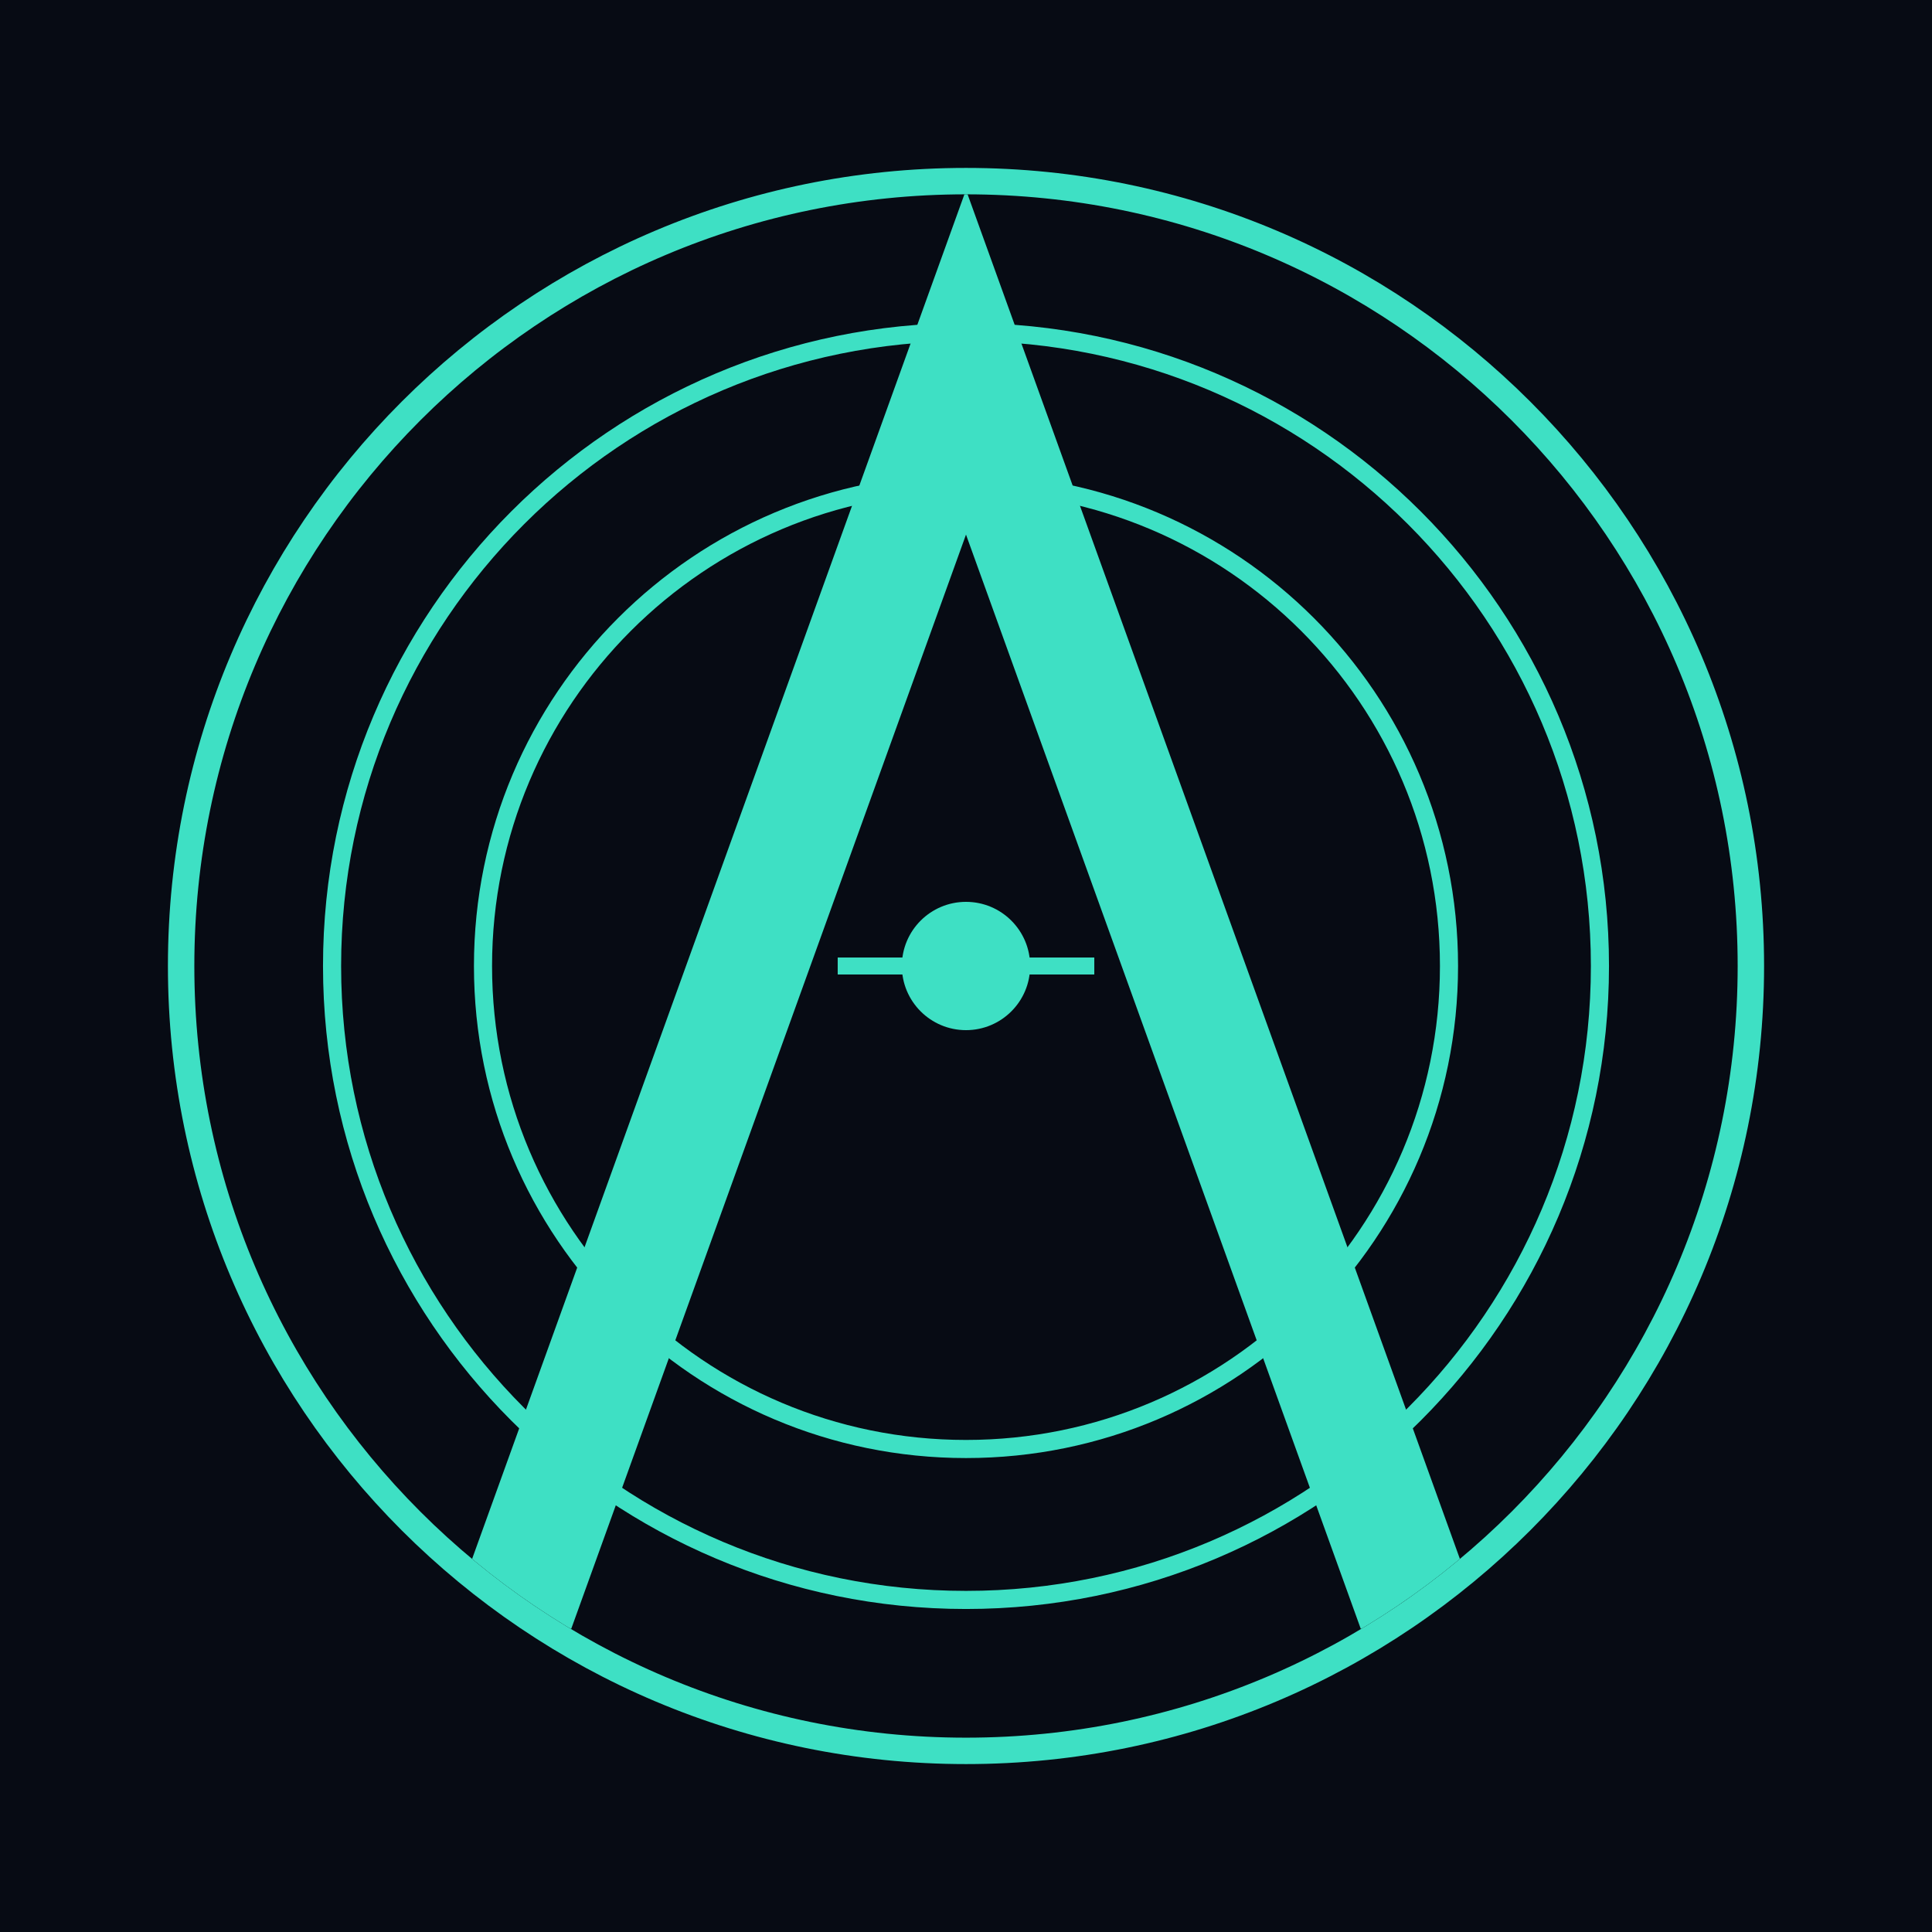
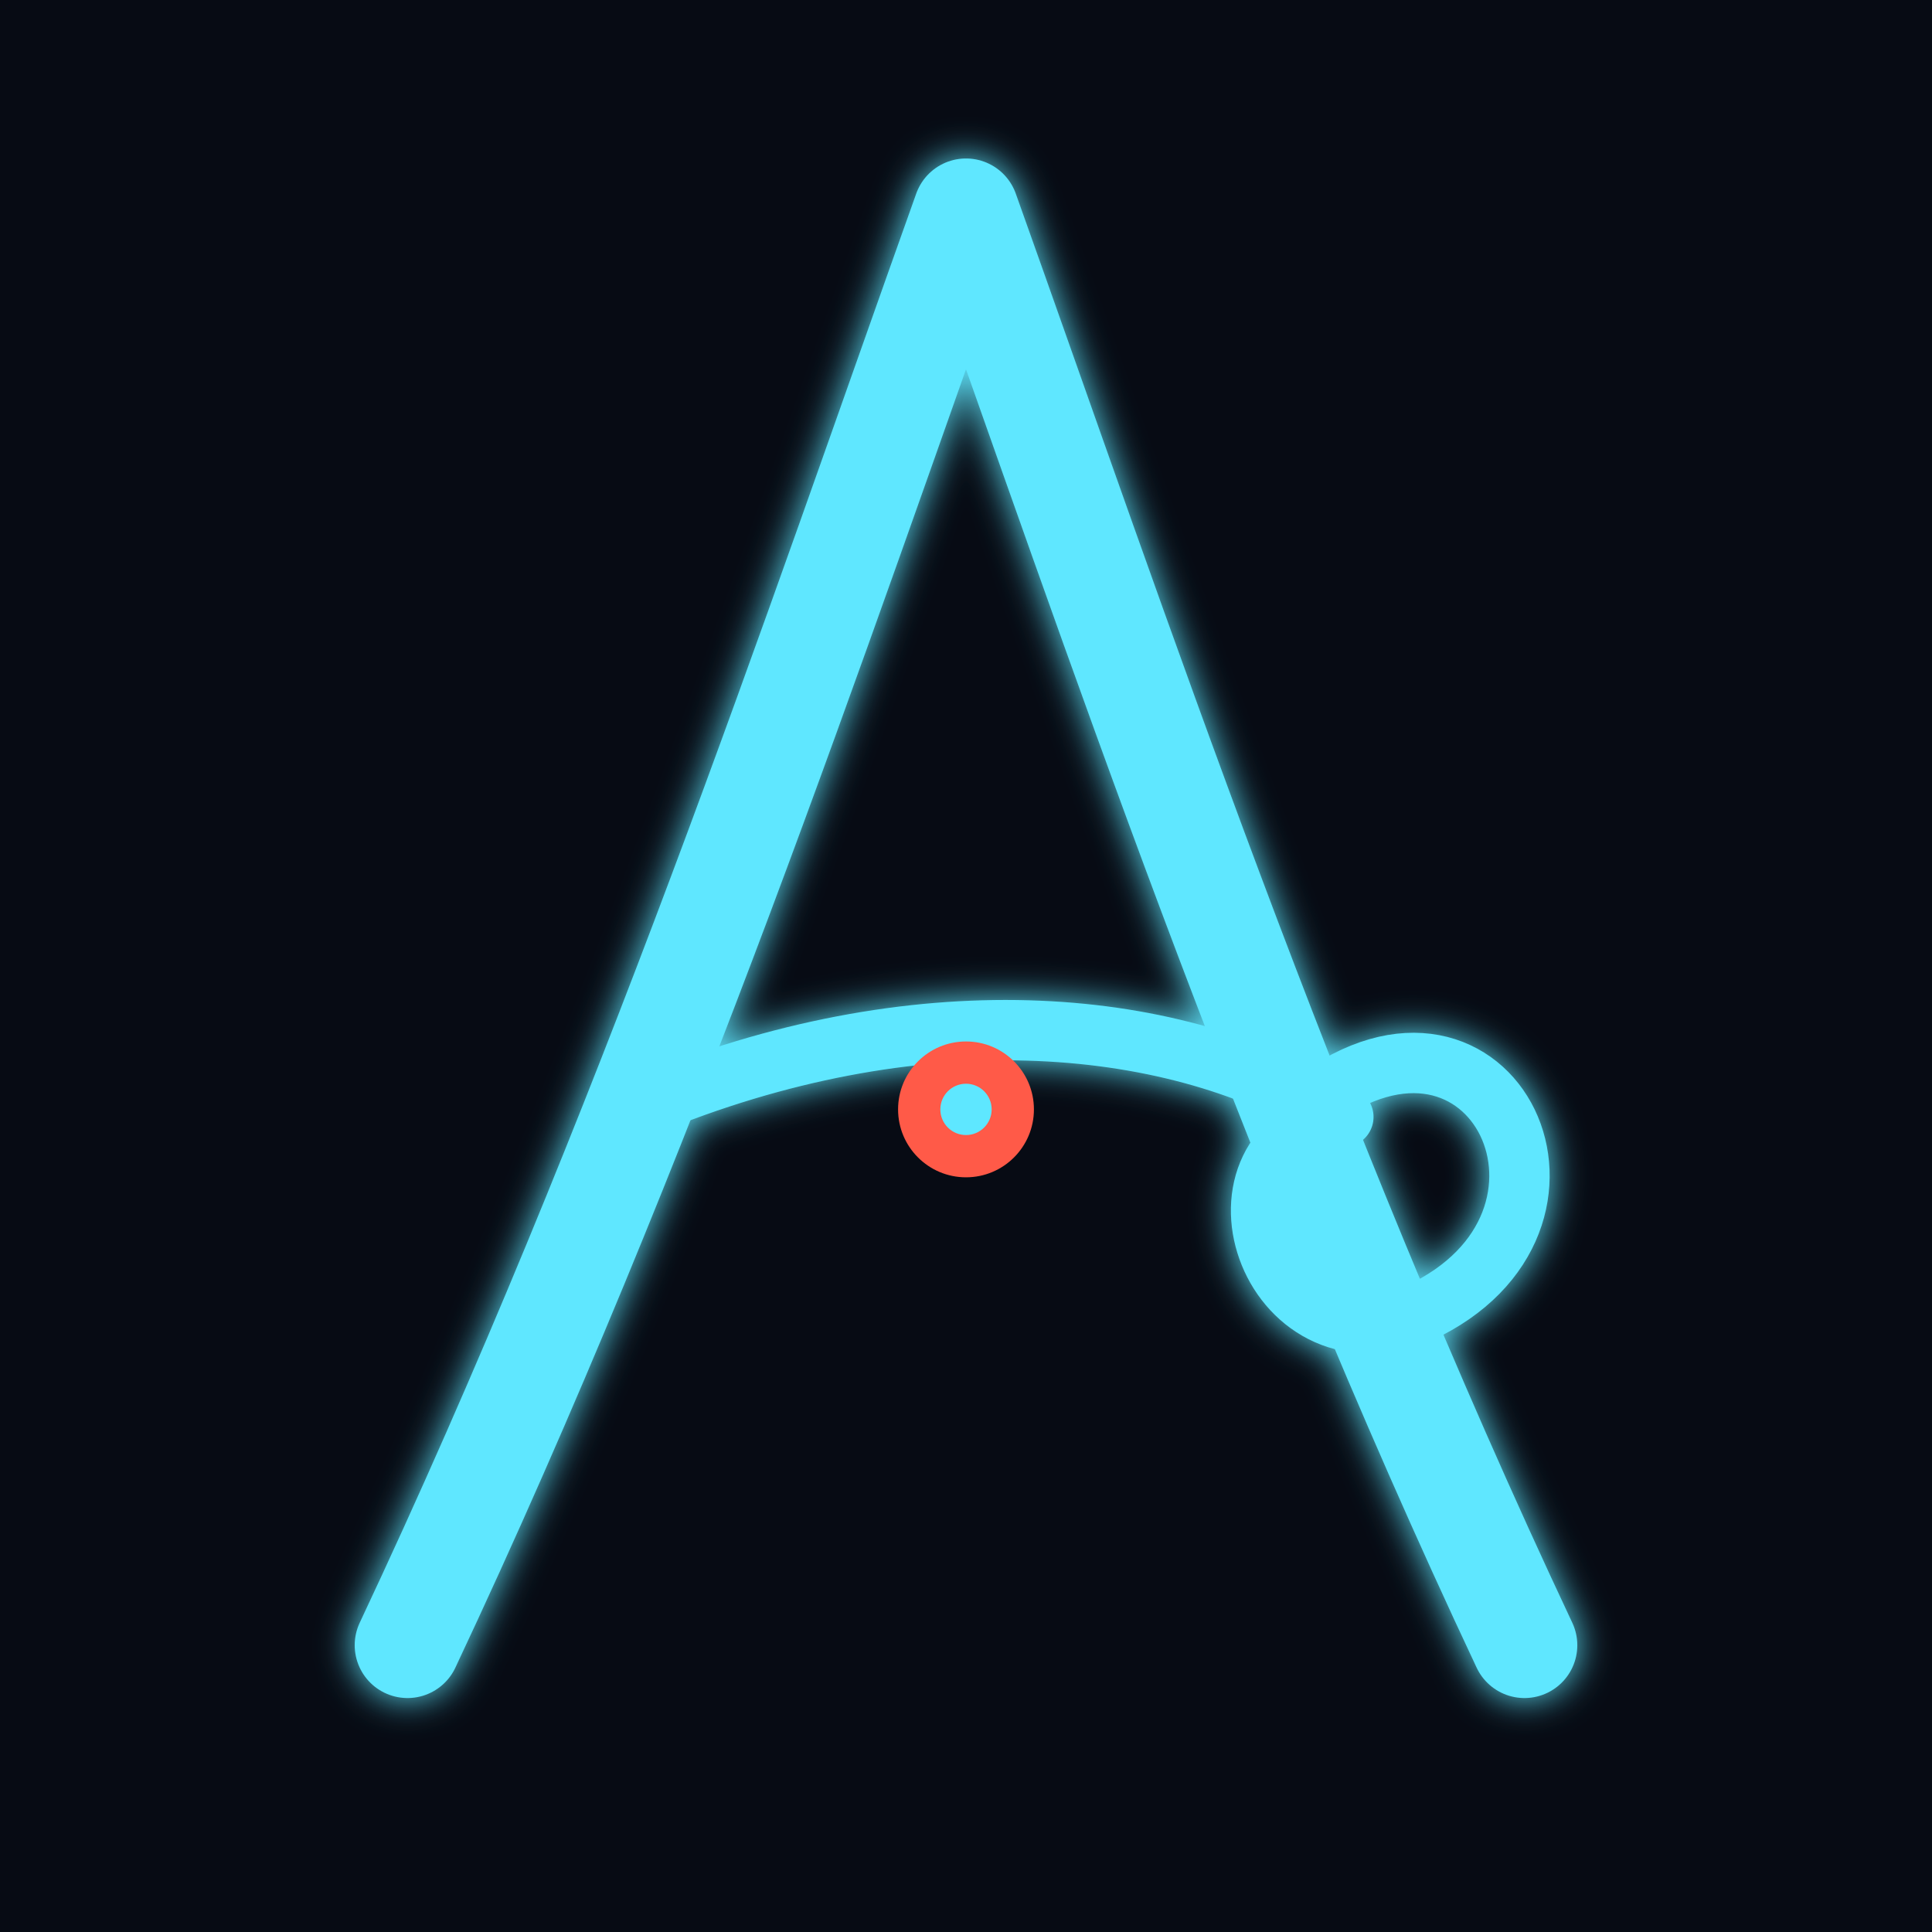
<svg xmlns="http://www.w3.org/2000/svg" viewBox="0 0 256 256" role="img" aria-label="Akasha OS">
  <defs>
-     <clipPath id="akasha-inscribe">
-       <circle cx="128" cy="128" r="102.25" />
-     </clipPath>
+     <filter id="ion" x="-40%" y="-40%" width="180%" height="180%">
+       <feGaussianBlur in="SourceGraphic" stdDeviation="2.4" result="b" />
+       <feMerge>
+         <feMergeNode in="b" />
+         <feMergeNode in="SourceGraphic" />
+       </feMerge>
+     </filter>
  </defs>
  <rect width="256" height="256" fill="#070b14" />
-   <g fill="none" stroke="#3ee0c4">
-     <circle cx="128" cy="128" r="104" stroke-width="3.5" />
-     <circle cx="128" cy="128" r="84" stroke-width="2.4" />
-     <circle cx="128" cy="128" r="64" stroke-width="2.4" />
+   <g filter="url(#ion)" fill="none" stroke="#5ee7ff" stroke-linecap="round" stroke-linejoin="round">
+     <path stroke-width="14" d="M54 218 C 86 150, 108 84, 128 28 C 148 84, 170 150, 202 218" />
+     <path stroke-width="8" d="M82 148 C 118 132, 152 134, 174 146 C 198 128, 214 162, 188 174 C 168 182, 158 152, 178 148" />
  </g>
-   <path d="M68.4 213.2 L128 48 L187.6 213.2" fill="none" stroke="#3ee0c4" stroke-width="15.5" stroke-linejoin="miter" stroke-miterlimit="6" stroke-linecap="butt" clip-path="url(#akasha-inscribe)" />
-   <line x1="111" y1="128" x2="145" y2="128" stroke="#3ee0c4" stroke-width="2.25" stroke-linecap="butt" />
-   <circle cx="128" cy="128" r="8.5" fill="#3ee0c4" />
+   <circle cx="128" cy="147" r="9" fill="#ff5a48" />
+   <circle cx="128" cy="147" r="3.4" fill="#5ee7ff" />
</svg>
